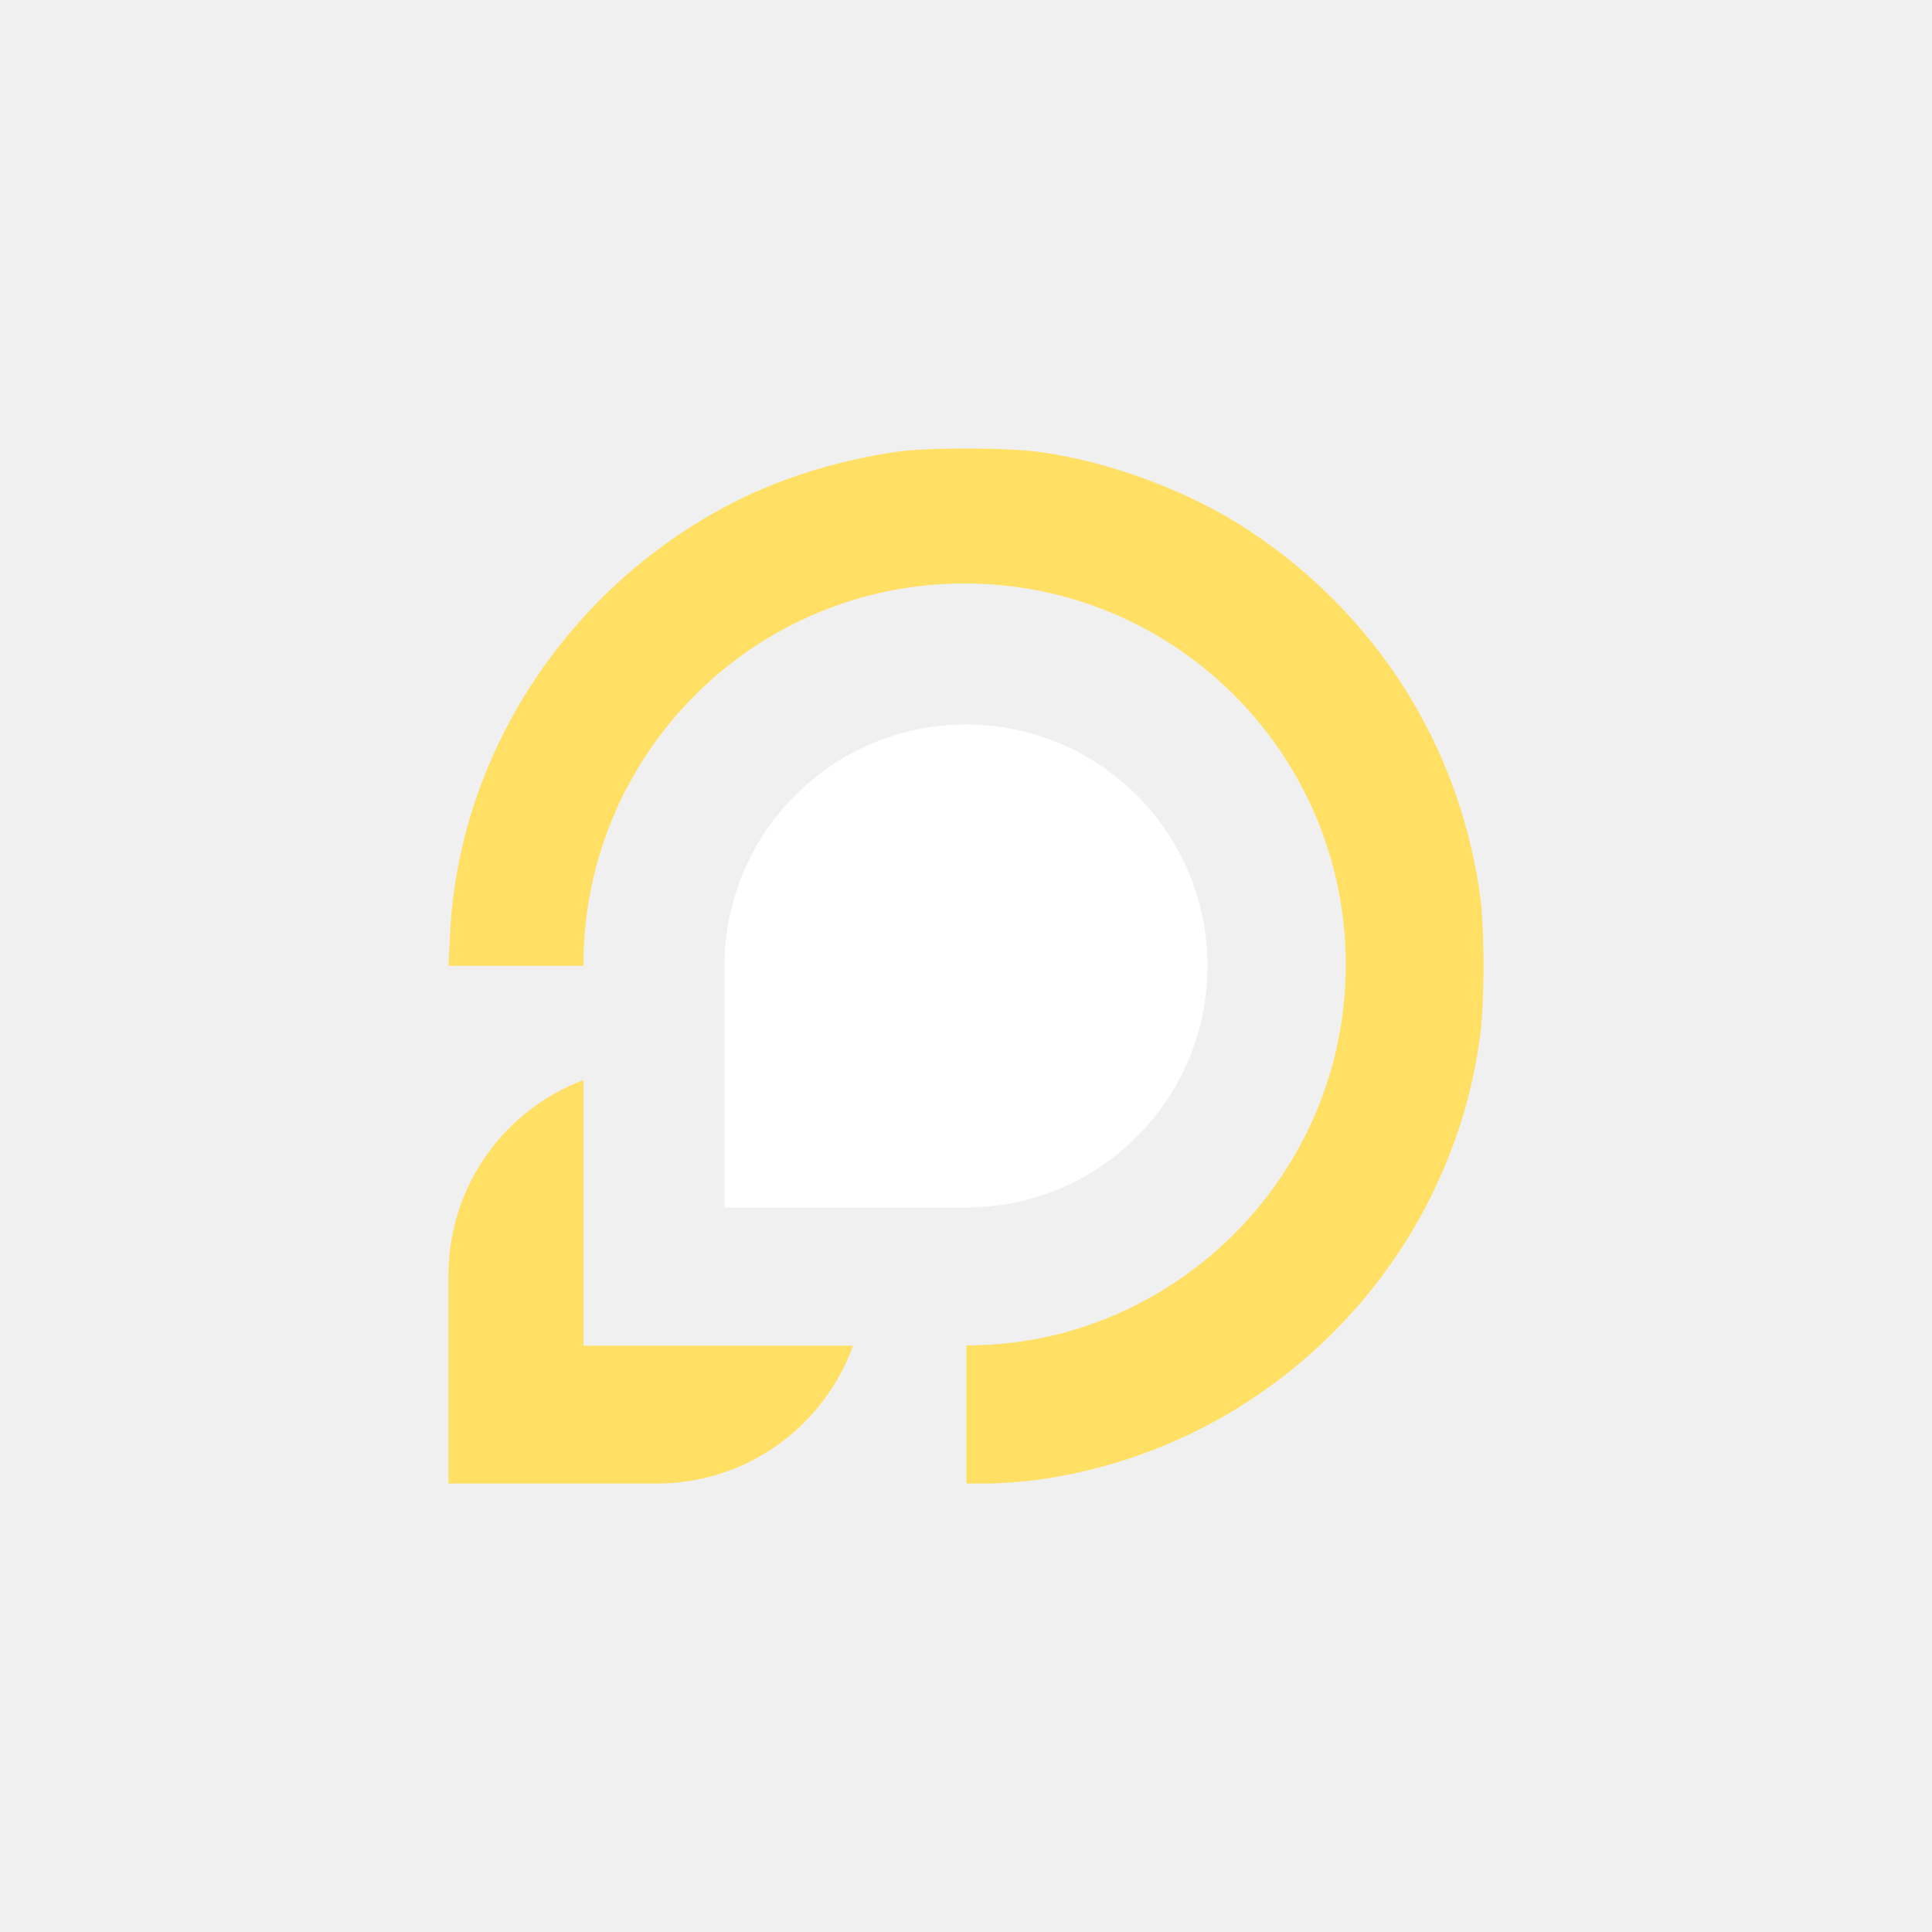
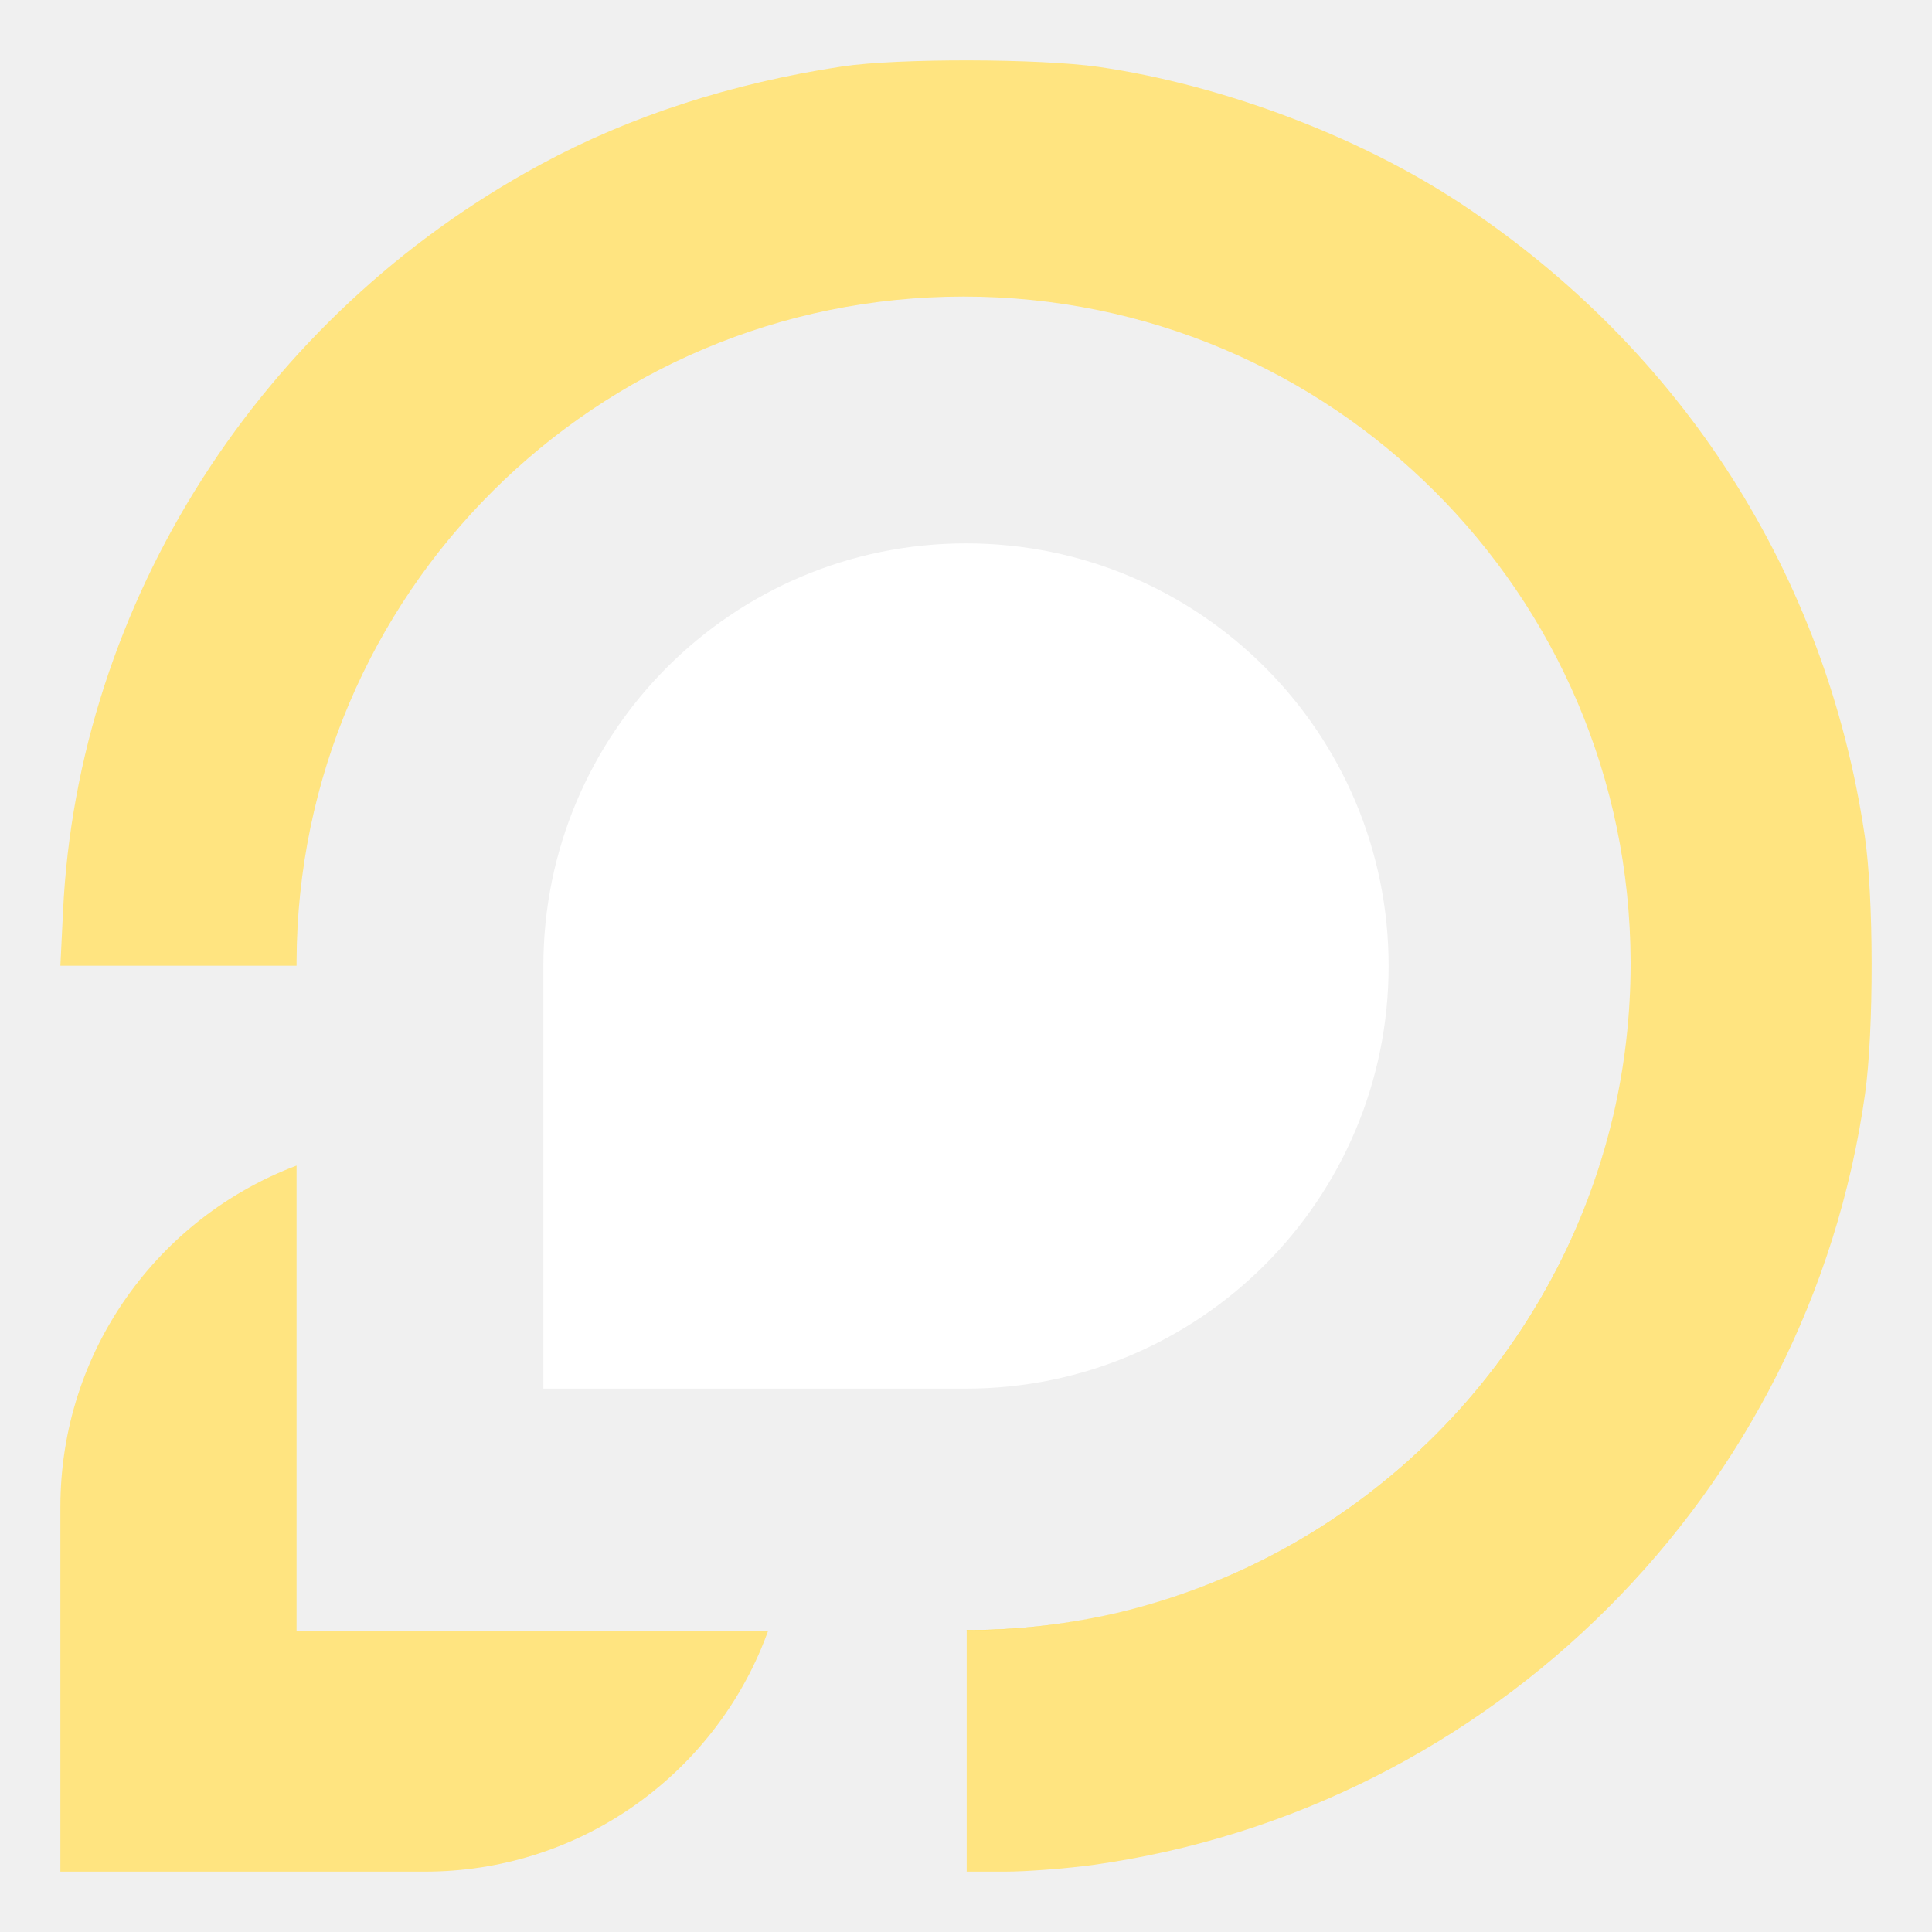
- <svg xmlns="http://www.w3.org/2000/svg" id="Layer_1" data-name="Layer 1" viewBox="0 0 14000 14000">
+ <svg xmlns="http://www.w3.org/2000/svg" id="Layer_1" data-name="Layer 1" viewBox="0 0 8000 8000">
  <g>
-     <path d="M9679.609,7620.919c-235.32,1019.65-1037.66,1822.39-2057.08,2058.31,1017.99-238.51,1819.16-1040.1,2057.08-2058.31Z" fill="#ffe065" />
-     <path d="M4227.999,9751.999h1952.99c-9.22,25.58-19.11,50.84-29.65,75.76-229.23,541.96-765.88,922.24-1391.34,922.24h-1510v-1510c0-646.7,406.54-1198.45,978-1413.61v1925.61Z" fill="#ffe065" />
-     <path d="M10722.939,7528.759c-231.03,1651.59-1544.43,2964.49-3199.83,3193.93-109.15,14.56-271.05,27.31-360.19,27.31h-160.08v-1000.02l32.71-.21c201.63-2.56,398.04-26.81,586.98-70.54,1017.99-238.51,1819.16-1040.1,2057.08-2058.31.36-1.52.71-3.03,1.05-4.55,46.67-201.25,71.34-410.93,71.34-626.37l-.01-8.93c-4.82-1521.31-1239.56-2753.07-2761.99-2753.07s-2757.16,1231.77-2761.99,2753.07l-.01,8.93v8.87h-978l10.91-223.97c60.04-1280.12,818.61-2467.37,1977.39-3093.78,369.28-200.3,791.31-336.87,1249.73-406.06,232.85-34.6,816.78-32.78,1060.55,1.82,514.81,74.66,1078.73,287.7,1500.77,566.31,916.83,606.37,1511.68,1536.87,1671.77,2614.86,38.2,253.11,38.2,812.14,1.82,1070.71Z" fill="#ffe065" />
-     <path d="M7035.549,9749.769l-32.71.21v1.99c213.13-.97,420.56-26.08,619.69-72.74-188.94,43.73-385.35,67.98-586.98,70.54Z" fill="#ffe065" />
+     <path d="M6679.61,4620.92c-235.32,1019.65-1037.66,1822.39-2057.08,2058.31,1017.99-238.51,1819.16-1040.1,2057.08-2058.31Z" fill="#ffe065" />
+     <path d="M1228,6752h1952.99c-9.22,25.58-19.11,50.84-29.65,75.76-229.23,541.96-765.88,922.24-1391.34,922.24H250v-1510c0-646.7,406.54-1198.45,978-1413.61v1925.61Z" fill="#ffe480" />
+     <path d="M7722.94,4528.76c-231.03,1651.59-1544.43,2964.49-3199.83,3193.93-109.15,14.56-271.05,27.31-360.19,27.31h-160.08v-1000.02l32.71-.21c201.63-2.56,398.04-26.81,586.98-70.54,1017.99-238.51,1819.16-1040.1,2057.08-2058.31.36-1.52.71-3.03,1.05-4.55,46.67-201.25,71.34-410.93,71.34-626.37l-.01-8.93c-4.82-1521.31-1239.56-2753.07-2761.99-2753.07S1232.84,2459.77,1228.01,3981.07l-.01,8.93v8.87H250l10.91-223.97c60.04-1280.12,818.61-2467.37,1977.39-3093.78,369.28-200.3,791.31-336.87,1249.73-406.06,232.85-34.6,816.78-32.78,1060.55,1.82,514.81,74.66,1078.73,287.7,1500.77,566.31,916.83,606.37,1511.68,1536.87,1671.77,2614.86,38.2,253.11,38.2,812.14,1.82,1070.71Z" fill="#ffe480" />
+     <path d="M4035.55,6749.77l-32.71.21v1.99c213.13-.97,420.56-26.08,619.69-72.74-188.94,43.73-385.35,67.98-586.98,70.54Z" fill="#ffe065" />
  </g>
-   <path d="M5250.002,7000c.002-966.499,783.503-1750,1749.999-1750,966.496-0,1749.997,783.502,1749.999,1750-.004,966.491-783.505,1749.993-1749.999,1750h-1750.001l.002-1750Z" fill="#fff" />
+   <path d="M2250.002,4000c.002-966.499,783.503-1750,1749.999-1750,966.496-0,1749.997,783.502,1749.999,1750-.004,966.491-783.505,1749.993-1749.999,1750h-1750.001l.002-1750Z" fill="#fff" />
</svg>
